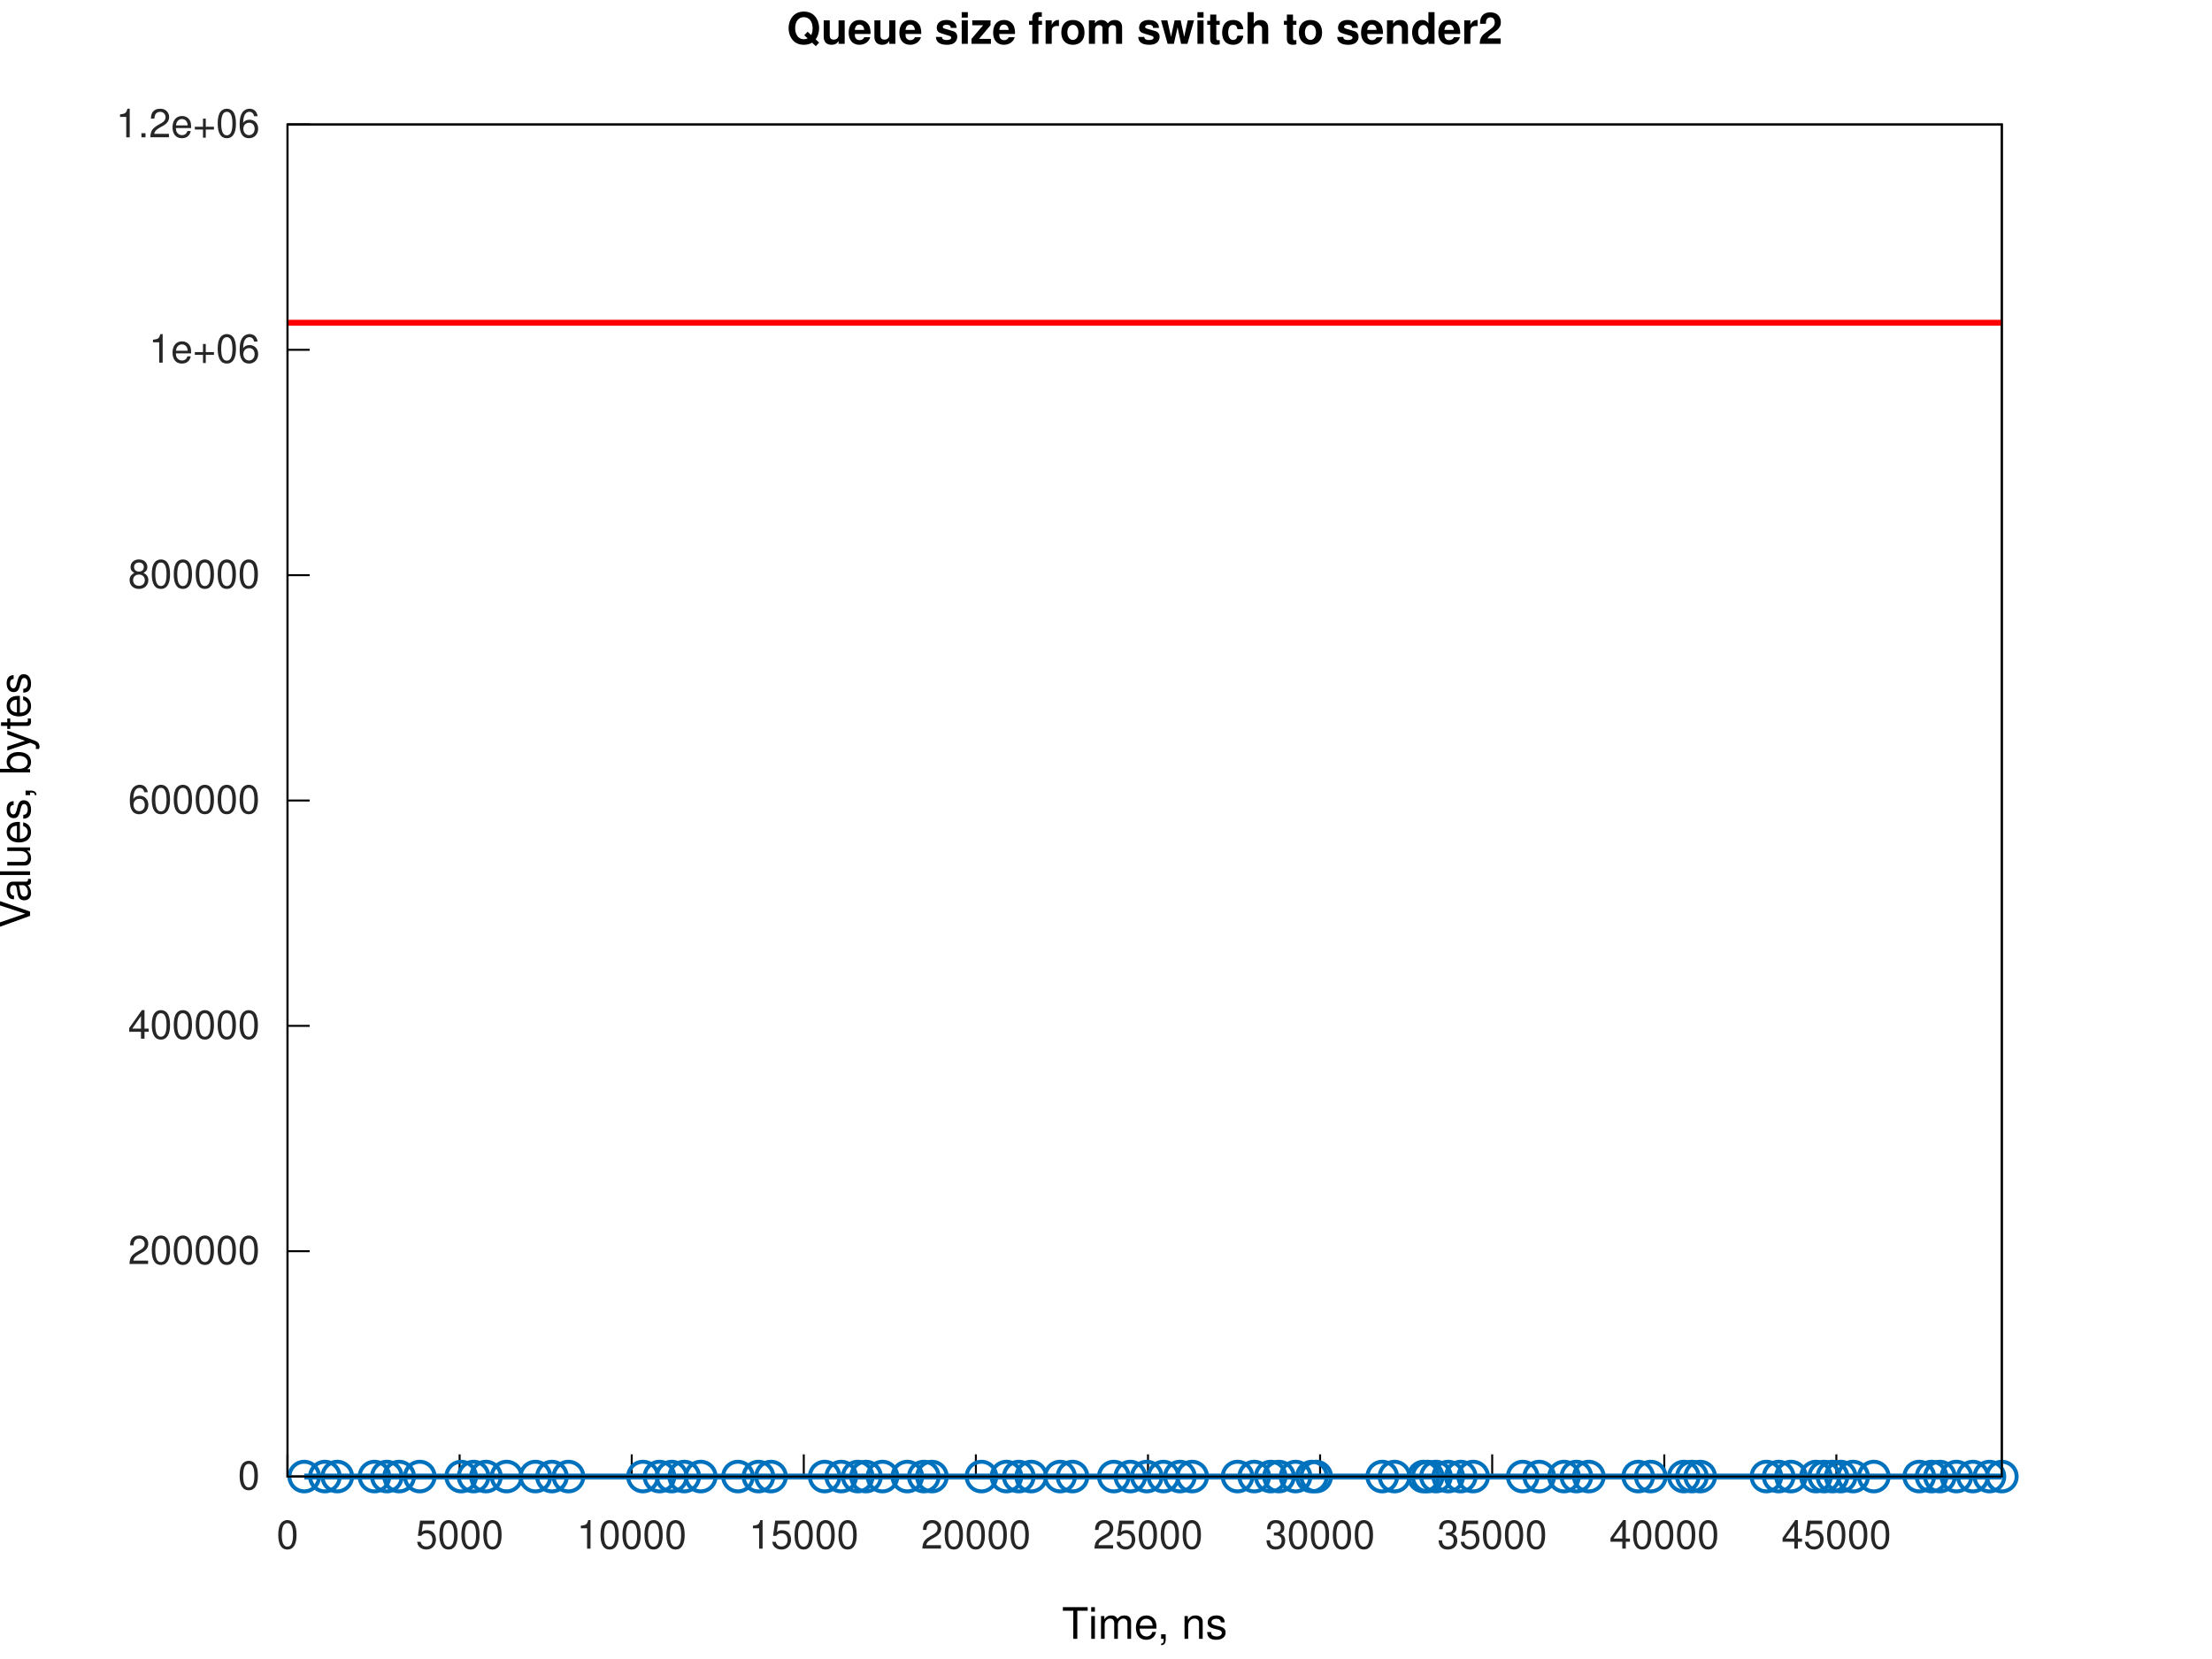
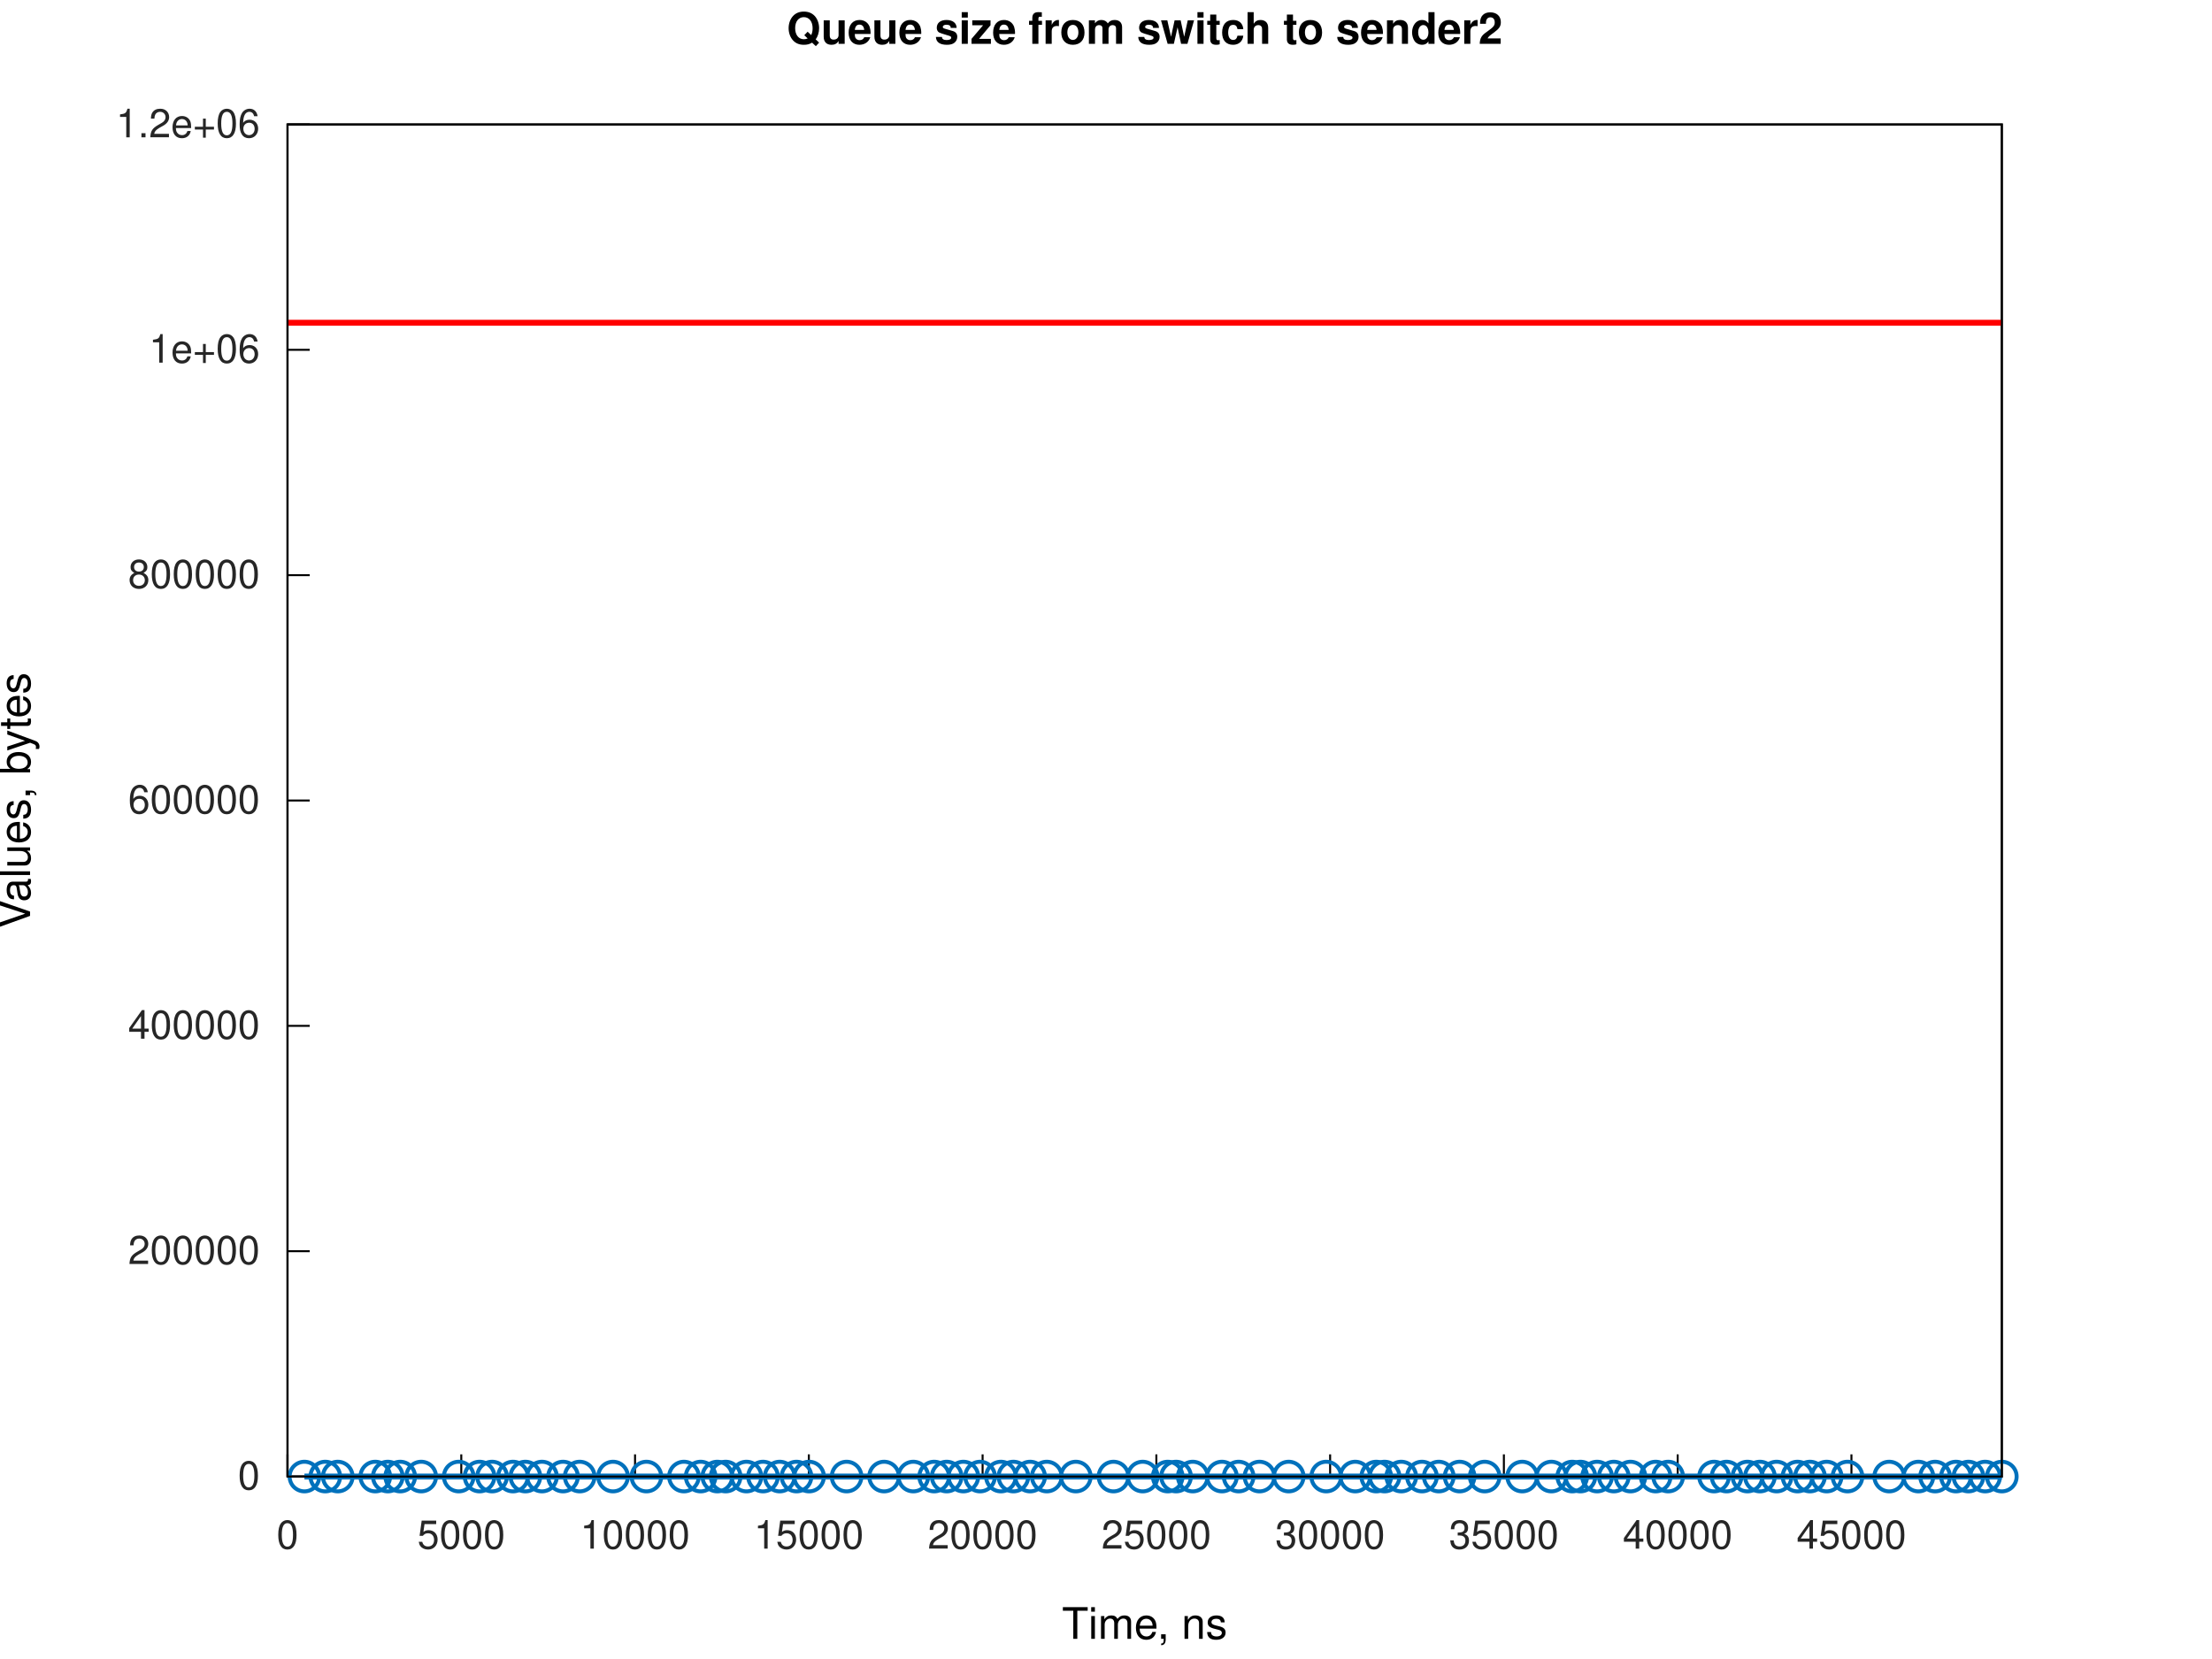
<svg xmlns="http://www.w3.org/2000/svg" xmlns:xlink="http://www.w3.org/1999/xlink" width="560" height="420" viewBox="0 0 560 420">
  <g id="gnuplot_canvas">
    <rect x="0" y="0" width="560" height="420" fill="none" />
    <defs>
      <circle id="gpDot" r="0.5" stroke-width="0.5" stroke="currentColor" />
      <path id="gpPt0" stroke-width="0.267" stroke="currentColor" d="M-1,0 h2 M0,-1 v2" />
      <path id="gpPt1" stroke-width="0.267" stroke="currentColor" d="M-1,-1 L1,1 M1,-1 L-1,1" />
      <path id="gpPt2" stroke-width="0.267" stroke="currentColor" d="M-1,0 L1,0 M0,-1 L0,1 M-1,-1 L1,1 M-1,1 L1,-1" />
      <rect id="gpPt3" stroke-width="0.267" stroke="currentColor" x="-1" y="-1" width="2" height="2" />
      <rect id="gpPt4" stroke-width="0.267" stroke="currentColor" fill="currentColor" x="-1" y="-1" width="2" height="2" />
      <circle id="gpPt5" stroke-width="0.267" stroke="currentColor" cx="0" cy="0" r="1" />
      <use xlink:href="#gpPt5" id="gpPt6" fill="currentColor" stroke="none" />
      <path id="gpPt7" stroke-width="0.267" stroke="currentColor" d="M0,-1.33 L-1.33,0.67 L1.33,0.67 z" />
      <use xlink:href="#gpPt7" id="gpPt8" fill="currentColor" stroke="none" />
      <use xlink:href="#gpPt7" id="gpPt9" stroke="currentColor" transform="rotate(180)" />
      <use xlink:href="#gpPt9" id="gpPt10" fill="currentColor" stroke="none" />
      <use xlink:href="#gpPt3" id="gpPt11" stroke="currentColor" transform="rotate(45)" />
      <use xlink:href="#gpPt11" id="gpPt12" fill="currentColor" stroke="none" />
      <path id="gpPt13" stroke-width="0.267" stroke="currentColor" d="M0,1.330 L1.265,0.411 L0.782,-1.067 L-0.782,-1.076 L-1.265,0.411 z" />
      <use xlink:href="#gpPt13" id="gpPt14" fill="currentColor" stroke="none" />
      <filter id="textbox" filterUnits="objectBoundingBox" x="0" y="0" height="1" width="1">
        <feFlood flood-color="white" flood-opacity="1" result="bgnd" />
        <feComposite in="SourceGraphic" in2="bgnd" operator="atop" />
      </filter>
      <filter id="greybox" filterUnits="objectBoundingBox" x="0" y="0" height="1" width="1">
        <feFlood flood-color="lightgrey" flood-opacity="1" result="grey" />
        <feComposite in="SourceGraphic" in2="grey" operator="atop" />
      </filter>
    </defs>
    <g fill="none" color="white" stroke="currentColor" stroke-width="1.00" stroke-linecap="butt" stroke-linejoin="miter">
</g>
    <g fill="none" color="white" stroke="currentColor" stroke-width="0.50" stroke-linecap="butt" stroke-linejoin="miter">
</g>
    <g fill="none" color="black" stroke="currentColor" stroke-width="0.50" stroke-linecap="butt" stroke-linejoin="miter">
      <path stroke="rgb(  0,   0,   0)" d="M72.79,373.81 L78.41,373.81  " />
      <g transform="translate(65.79,377.06)" stroke="none" fill="rgb(38,38,38)" font-family="Helvetica" font-size="10.00" text-anchor="end">
        <text>
          <tspan font-family="Helvetica">0</tspan>
        </text>
      </g>
    </g>
    <g fill="none" color="black" stroke="currentColor" stroke-width="0.50" stroke-linecap="butt" stroke-linejoin="miter">
      <path stroke="rgb(  0,   0,   0)" d="M72.79,316.76 L78.41,316.76  " />
      <g transform="translate(65.79,320.01)" stroke="none" fill="rgb(38,38,38)" font-family="Helvetica" font-size="10.00" text-anchor="end">
        <text>
          <tspan font-family="Helvetica">200000</tspan>
        </text>
      </g>
    </g>
    <g fill="none" color="black" stroke="currentColor" stroke-width="0.50" stroke-linecap="butt" stroke-linejoin="miter">
      <path stroke="rgb(  0,   0,   0)" d="M72.79,259.71 L78.41,259.71  " />
      <g transform="translate(65.79,262.96)" stroke="none" fill="rgb(38,38,38)" font-family="Helvetica" font-size="10.00" text-anchor="end">
        <text>
          <tspan font-family="Helvetica">400000</tspan>
        </text>
      </g>
    </g>
    <g fill="none" color="black" stroke="currentColor" stroke-width="0.50" stroke-linecap="butt" stroke-linejoin="miter">
      <path stroke="rgb(  0,   0,   0)" d="M72.79,202.66 L78.41,202.66  " />
      <g transform="translate(65.79,205.91)" stroke="none" fill="rgb(38,38,38)" font-family="Helvetica" font-size="10.00" text-anchor="end">
        <text>
          <tspan font-family="Helvetica">600000</tspan>
        </text>
      </g>
    </g>
    <g fill="none" color="black" stroke="currentColor" stroke-width="0.50" stroke-linecap="butt" stroke-linejoin="miter">
      <path stroke="rgb(  0,   0,   0)" d="M72.79,145.61 L78.41,145.61  " />
      <g transform="translate(65.79,148.86)" stroke="none" fill="rgb(38,38,38)" font-family="Helvetica" font-size="10.00" text-anchor="end">
        <text>
          <tspan font-family="Helvetica">800000</tspan>
        </text>
      </g>
    </g>
    <g fill="none" color="black" stroke="currentColor" stroke-width="0.50" stroke-linecap="butt" stroke-linejoin="miter">
      <path stroke="rgb(  0,   0,   0)" d="M72.79,88.56 L78.41,88.56  " />
      <g transform="translate(65.79,91.81)" stroke="none" fill="rgb(38,38,38)" font-family="Helvetica" font-size="10.00" text-anchor="end">
        <text>
          <tspan font-family="Helvetica">1e+06</tspan>
        </text>
      </g>
    </g>
    <g fill="none" color="black" stroke="currentColor" stroke-width="0.50" stroke-linecap="butt" stroke-linejoin="miter">
      <path stroke="rgb(  0,   0,   0)" d="M72.79,31.51 L78.41,31.51  " />
      <g transform="translate(65.79,34.76)" stroke="none" fill="rgb(38,38,38)" font-family="Helvetica" font-size="10.00" text-anchor="end">
        <text>
          <tspan font-family="Helvetica">1.2e+06</tspan>
        </text>
      </g>
    </g>
    <g fill="none" color="black" stroke="currentColor" stroke-width="0.50" stroke-linecap="butt" stroke-linejoin="miter">
      <path stroke="rgb(  0,   0,   0)" d="M72.79,373.81 L72.79,368.19  " />
      <g transform="translate(72.79,392.06)" stroke="none" fill="rgb(38,38,38)" font-family="Helvetica" font-size="10.00" text-anchor="middle">
        <text>
          <tspan font-family="Helvetica">0</tspan>
        </text>
      </g>
    </g>
    <g fill="none" color="black" stroke="currentColor" stroke-width="0.50" stroke-linecap="butt" stroke-linejoin="miter">
-       <path stroke="rgb(  0,   0,   0)" d="M116.36,373.81 L116.36,368.19  " />
-       <g transform="translate(116.36,392.06)" stroke="none" fill="rgb(38,38,38)" font-family="Helvetica" font-size="10.00" text-anchor="middle">
+       <path stroke="rgb(  0,   0,   0)" d="M116.78,373.81 L116.78,368.19  " />
+       <g transform="translate(116.78,392.06)" stroke="none" fill="rgb(38,38,38)" font-family="Helvetica" font-size="10.00" text-anchor="middle">
        <text>
          <tspan font-family="Helvetica">5000</tspan>
        </text>
      </g>
    </g>
    <g fill="none" color="black" stroke="currentColor" stroke-width="0.50" stroke-linecap="butt" stroke-linejoin="miter">
-       <path stroke="rgb(  0,   0,   0)" d="M159.93,373.81 L159.93,368.19  " />
-       <g transform="translate(159.93,392.06)" stroke="none" fill="rgb(38,38,38)" font-family="Helvetica" font-size="10.00" text-anchor="middle">
+       <path stroke="rgb(  0,   0,   0)" d="M160.77,373.81 L160.77,368.19  " />
+       <g transform="translate(160.77,392.06)" stroke="none" fill="rgb(38,38,38)" font-family="Helvetica" font-size="10.00" text-anchor="middle">
        <text>
          <tspan font-family="Helvetica">10000</tspan>
        </text>
      </g>
    </g>
    <g fill="none" color="black" stroke="currentColor" stroke-width="0.50" stroke-linecap="butt" stroke-linejoin="miter">
-       <path stroke="rgb(  0,   0,   0)" d="M203.49,373.81 L203.49,368.19  " />
-       <g transform="translate(203.49,392.06)" stroke="none" fill="rgb(38,38,38)" font-family="Helvetica" font-size="10.00" text-anchor="middle">
+       <path stroke="rgb(  0,   0,   0)" d="M204.77,373.81 L204.77,368.19  " />
+       <g transform="translate(204.77,392.06)" stroke="none" fill="rgb(38,38,38)" font-family="Helvetica" font-size="10.00" text-anchor="middle">
        <text>
          <tspan font-family="Helvetica">15000</tspan>
        </text>
      </g>
    </g>
    <g fill="none" color="black" stroke="currentColor" stroke-width="0.50" stroke-linecap="butt" stroke-linejoin="miter">
-       <path stroke="rgb(  0,   0,   0)" d="M247.06,373.81 L247.06,368.19  " />
-       <g transform="translate(247.06,392.06)" stroke="none" fill="rgb(38,38,38)" font-family="Helvetica" font-size="10.00" text-anchor="middle">
+       <path stroke="rgb(  0,   0,   0)" d="M248.76,373.81 L248.76,368.19  " />
+       <g transform="translate(248.76,392.06)" stroke="none" fill="rgb(38,38,38)" font-family="Helvetica" font-size="10.00" text-anchor="middle">
        <text>
          <tspan font-family="Helvetica">20000</tspan>
        </text>
      </g>
    </g>
    <g fill="none" color="black" stroke="currentColor" stroke-width="0.50" stroke-linecap="butt" stroke-linejoin="miter">
-       <path stroke="rgb(  0,   0,   0)" d="M290.63,373.81 L290.63,368.19  " />
-       <g transform="translate(290.63,392.06)" stroke="none" fill="rgb(38,38,38)" font-family="Helvetica" font-size="10.00" text-anchor="middle">
+       <path stroke="rgb(  0,   0,   0)" d="M292.75,373.81 L292.75,368.19  " />
+       <g transform="translate(292.75,392.06)" stroke="none" fill="rgb(38,38,38)" font-family="Helvetica" font-size="10.00" text-anchor="middle">
        <text>
          <tspan font-family="Helvetica">25000</tspan>
        </text>
      </g>
    </g>
    <g fill="none" color="black" stroke="currentColor" stroke-width="0.50" stroke-linecap="butt" stroke-linejoin="miter">
-       <path stroke="rgb(  0,   0,   0)" d="M334.20,373.81 L334.20,368.19  " />
-       <g transform="translate(334.20,392.06)" stroke="none" fill="rgb(38,38,38)" font-family="Helvetica" font-size="10.00" text-anchor="middle">
+       <path stroke="rgb(  0,   0,   0)" d="M336.74,373.81 L336.74,368.19  " />
+       <g transform="translate(336.74,392.06)" stroke="none" fill="rgb(38,38,38)" font-family="Helvetica" font-size="10.00" text-anchor="middle">
        <text>
          <tspan font-family="Helvetica">30000</tspan>
        </text>
      </g>
    </g>
    <g fill="none" color="black" stroke="currentColor" stroke-width="0.50" stroke-linecap="butt" stroke-linejoin="miter">
-       <path stroke="rgb(  0,   0,   0)" d="M377.77,373.81 L377.77,368.19  " />
-       <g transform="translate(377.77,392.06)" stroke="none" fill="rgb(38,38,38)" font-family="Helvetica" font-size="10.00" text-anchor="middle">
+       <path stroke="rgb(  0,   0,   0)" d="M380.73,373.81 L380.73,368.19  " />
+       <g transform="translate(380.73,392.06)" stroke="none" fill="rgb(38,38,38)" font-family="Helvetica" font-size="10.00" text-anchor="middle">
        <text>
          <tspan font-family="Helvetica">35000</tspan>
        </text>
      </g>
    </g>
    <g fill="none" color="black" stroke="currentColor" stroke-width="0.50" stroke-linecap="butt" stroke-linejoin="miter">
-       <path stroke="rgb(  0,   0,   0)" d="M421.34,373.81 L421.34,368.19  " />
-       <g transform="translate(421.34,392.06)" stroke="none" fill="rgb(38,38,38)" font-family="Helvetica" font-size="10.00" text-anchor="middle">
+       <path stroke="rgb(  0,   0,   0)" d="M424.73,373.81 L424.73,368.19  " />
+       <g transform="translate(424.73,392.06)" stroke="none" fill="rgb(38,38,38)" font-family="Helvetica" font-size="10.00" text-anchor="middle">
        <text>
          <tspan font-family="Helvetica">40000</tspan>
        </text>
      </g>
    </g>
    <g fill="none" color="black" stroke="currentColor" stroke-width="0.50" stroke-linecap="butt" stroke-linejoin="miter">
-       <path stroke="rgb(  0,   0,   0)" d="M464.90,373.81 L464.90,368.19  " />
-       <g transform="translate(464.90,392.06)" stroke="none" fill="rgb(38,38,38)" font-family="Helvetica" font-size="10.00" text-anchor="middle">
+       <path stroke="rgb(  0,   0,   0)" d="M468.72,373.81 L468.72,368.19  " />
+       <g transform="translate(468.72,392.06)" stroke="none" fill="rgb(38,38,38)" font-family="Helvetica" font-size="10.00" text-anchor="middle">
        <text>
          <tspan font-family="Helvetica">45000</tspan>
        </text>
      </g>
    </g>
    <g fill="none" color="black" stroke="currentColor" stroke-width="0.50" stroke-linecap="butt" stroke-linejoin="miter">
</g>
    <g fill="none" color="black" stroke="currentColor" stroke-width="0.50" stroke-linecap="butt" stroke-linejoin="miter">
      <path stroke="rgb(  0,   0,   0)" d="M72.79,31.51 L72.79,373.81 L506.79,373.81 L506.79,31.51 L72.79,31.51 Z  " />
    </g>
    <g fill="none" color="black" stroke="currentColor" stroke-width="0.50" stroke-linecap="butt" stroke-linejoin="miter">
</g>
    <g id="gnuplot_plot_1a">
      <g fill="none" color="white" stroke="rgb(  0,   0,   0)" stroke-width="1.50" stroke-linecap="butt" stroke-linejoin="miter">
</g>
      <g fill="none" color="black" stroke="currentColor" stroke-width="1.50" stroke-linecap="butt" stroke-linejoin="miter">
-         <path stroke="rgb(  0, 113, 188)" d="M77.02,373.81 L82.25,373.81 L85.39,373.81 L94.80,373.81 L97.94,373.81 L101.05,373.81 L106.27,373.81 L116.76,373.81   L119.90,373.81 L123.03,373.81 L128.26,373.81 L135.55,373.81 L139.73,373.81 L143.92,373.81 L162.78,373.81 L166.96,373.81   L170.05,373.81 L173.23,373.81 L177.41,373.81 L186.83,373.81 L192.01,373.81 L195.19,373.81 L208.78,373.81 L212.97,373.81   L217.15,373.81 L219.24,373.81 L223.42,373.81 L229.70,373.81 L233.88,373.81 L235.93,373.81 L248.47,373.81 L254.79,373.81   L257.92,373.81 L261.07,373.81 L268.38,373.81 L271.52,373.81 L281.98,373.81 L286.16,373.81 L290.33,373.81 L294.53,373.81   L298.71,373.81 L301.82,373.81 L313.31,373.81 L317.53,373.81 L321.70,373.81 L323.80,373.81 L327.99,373.81 L332.13,373.81   L333.21,373.81 L349.94,373.81 L353.04,373.81 L360.40,373.81 L361.44,373.81 L363.54,373.81 L366.64,373.81 L369.81,373.81   L372.95,373.81 L385.50,373.81 L389.68,373.81 L395.95,373.81 L399.09,373.81 L402.23,373.81 L414.73,373.81 L417.91,373.81   L426.28,373.81 L428.34,373.81 L430.43,373.81 L447.19,373.81 L450.30,373.81 L453.42,373.81 L459.74,373.81 L461.82,373.81   L463.92,373.81 L466.00,373.81 L469.15,373.81 L474.38,373.81 L485.88,373.81 L489.01,373.81 L491.11,373.81 L495.29,373.81   L499.47,373.81 L503.65,373.81 L506.79,373.81  " />
-         <use xlink:href="#gpPt5" transform="translate(77.02,373.81) scale(3.75)" color="rgb(  0, 113, 188)" />
-         <use xlink:href="#gpPt5" transform="translate(82.25,373.81) scale(3.75)" color="rgb(  0, 113, 188)" />
-         <use xlink:href="#gpPt5" transform="translate(85.39,373.81) scale(3.75)" color="rgb(  0, 113, 188)" />
-         <use xlink:href="#gpPt5" transform="translate(94.80,373.81) scale(3.75)" color="rgb(  0, 113, 188)" />
-         <use xlink:href="#gpPt5" transform="translate(97.94,373.81) scale(3.75)" color="rgb(  0, 113, 188)" />
-         <use xlink:href="#gpPt5" transform="translate(101.05,373.81) scale(3.75)" color="rgb(  0, 113, 188)" />
-         <use xlink:href="#gpPt5" transform="translate(106.27,373.81) scale(3.75)" color="rgb(  0, 113, 188)" />
-         <use xlink:href="#gpPt5" transform="translate(116.76,373.81) scale(3.75)" color="rgb(  0, 113, 188)" />
-         <use xlink:href="#gpPt5" transform="translate(119.90,373.81) scale(3.75)" color="rgb(  0, 113, 188)" />
-         <use xlink:href="#gpPt5" transform="translate(123.03,373.81) scale(3.75)" color="rgb(  0, 113, 188)" />
-         <use xlink:href="#gpPt5" transform="translate(128.26,373.81) scale(3.75)" color="rgb(  0, 113, 188)" />
-         <use xlink:href="#gpPt5" transform="translate(135.55,373.81) scale(3.75)" color="rgb(  0, 113, 188)" />
-         <use xlink:href="#gpPt5" transform="translate(139.73,373.81) scale(3.75)" color="rgb(  0, 113, 188)" />
-         <use xlink:href="#gpPt5" transform="translate(143.92,373.81) scale(3.75)" color="rgb(  0, 113, 188)" />
-         <use xlink:href="#gpPt5" transform="translate(162.78,373.81) scale(3.75)" color="rgb(  0, 113, 188)" />
-         <use xlink:href="#gpPt5" transform="translate(166.96,373.81) scale(3.75)" color="rgb(  0, 113, 188)" />
-         <use xlink:href="#gpPt5" transform="translate(170.05,373.81) scale(3.75)" color="rgb(  0, 113, 188)" />
-         <use xlink:href="#gpPt5" transform="translate(173.23,373.81) scale(3.75)" color="rgb(  0, 113, 188)" />
-         <use xlink:href="#gpPt5" transform="translate(177.41,373.81) scale(3.75)" color="rgb(  0, 113, 188)" />
-         <use xlink:href="#gpPt5" transform="translate(186.83,373.81) scale(3.75)" color="rgb(  0, 113, 188)" />
-         <use xlink:href="#gpPt5" transform="translate(192.01,373.81) scale(3.75)" color="rgb(  0, 113, 188)" />
-         <use xlink:href="#gpPt5" transform="translate(195.19,373.81) scale(3.75)" color="rgb(  0, 113, 188)" />
-         <use xlink:href="#gpPt5" transform="translate(208.78,373.81) scale(3.75)" color="rgb(  0, 113, 188)" />
-         <use xlink:href="#gpPt5" transform="translate(212.97,373.81) scale(3.75)" color="rgb(  0, 113, 188)" />
-         <use xlink:href="#gpPt5" transform="translate(217.15,373.81) scale(3.75)" color="rgb(  0, 113, 188)" />
-         <use xlink:href="#gpPt5" transform="translate(219.24,373.81) scale(3.75)" color="rgb(  0, 113, 188)" />
-         <use xlink:href="#gpPt5" transform="translate(223.42,373.81) scale(3.75)" color="rgb(  0, 113, 188)" />
-         <use xlink:href="#gpPt5" transform="translate(229.70,373.81) scale(3.75)" color="rgb(  0, 113, 188)" />
-         <use xlink:href="#gpPt5" transform="translate(233.88,373.81) scale(3.75)" color="rgb(  0, 113, 188)" />
-         <use xlink:href="#gpPt5" transform="translate(235.93,373.81) scale(3.75)" color="rgb(  0, 113, 188)" />
-         <use xlink:href="#gpPt5" transform="translate(248.47,373.81) scale(3.75)" color="rgb(  0, 113, 188)" />
-         <use xlink:href="#gpPt5" transform="translate(254.79,373.81) scale(3.75)" color="rgb(  0, 113, 188)" />
-         <use xlink:href="#gpPt5" transform="translate(257.92,373.81) scale(3.75)" color="rgb(  0, 113, 188)" />
-         <use xlink:href="#gpPt5" transform="translate(261.07,373.81) scale(3.75)" color="rgb(  0, 113, 188)" />
-         <use xlink:href="#gpPt5" transform="translate(268.38,373.81) scale(3.75)" color="rgb(  0, 113, 188)" />
-         <use xlink:href="#gpPt5" transform="translate(271.52,373.81) scale(3.75)" color="rgb(  0, 113, 188)" />
-         <use xlink:href="#gpPt5" transform="translate(281.98,373.81) scale(3.75)" color="rgb(  0, 113, 188)" />
-         <use xlink:href="#gpPt5" transform="translate(286.16,373.81) scale(3.75)" color="rgb(  0, 113, 188)" />
-         <use xlink:href="#gpPt5" transform="translate(290.33,373.81) scale(3.75)" color="rgb(  0, 113, 188)" />
-         <use xlink:href="#gpPt5" transform="translate(294.53,373.81) scale(3.75)" color="rgb(  0, 113, 188)" />
-         <use xlink:href="#gpPt5" transform="translate(298.71,373.81) scale(3.75)" color="rgb(  0, 113, 188)" />
-         <use xlink:href="#gpPt5" transform="translate(301.82,373.81) scale(3.75)" color="rgb(  0, 113, 188)" />
-         <use xlink:href="#gpPt5" transform="translate(313.31,373.81) scale(3.75)" color="rgb(  0, 113, 188)" />
-         <use xlink:href="#gpPt5" transform="translate(317.53,373.81) scale(3.75)" color="rgb(  0, 113, 188)" />
-         <use xlink:href="#gpPt5" transform="translate(321.70,373.81) scale(3.75)" color="rgb(  0, 113, 188)" />
-         <use xlink:href="#gpPt5" transform="translate(323.80,373.81) scale(3.75)" color="rgb(  0, 113, 188)" />
-         <use xlink:href="#gpPt5" transform="translate(327.99,373.81) scale(3.75)" color="rgb(  0, 113, 188)" />
-         <use xlink:href="#gpPt5" transform="translate(332.13,373.81) scale(3.75)" color="rgb(  0, 113, 188)" />
-         <use xlink:href="#gpPt5" transform="translate(333.21,373.81) scale(3.75)" color="rgb(  0, 113, 188)" />
-         <use xlink:href="#gpPt5" transform="translate(349.94,373.81) scale(3.75)" color="rgb(  0, 113, 188)" />
-         <use xlink:href="#gpPt5" transform="translate(353.04,373.81) scale(3.75)" color="rgb(  0, 113, 188)" />
-         <use xlink:href="#gpPt5" transform="translate(360.40,373.81) scale(3.75)" color="rgb(  0, 113, 188)" />
-         <use xlink:href="#gpPt5" transform="translate(361.44,373.81) scale(3.75)" color="rgb(  0, 113, 188)" />
-         <use xlink:href="#gpPt5" transform="translate(363.54,373.81) scale(3.75)" color="rgb(  0, 113, 188)" />
-         <use xlink:href="#gpPt5" transform="translate(366.64,373.81) scale(3.75)" color="rgb(  0, 113, 188)" />
-         <use xlink:href="#gpPt5" transform="translate(369.81,373.81) scale(3.75)" color="rgb(  0, 113, 188)" />
-         <use xlink:href="#gpPt5" transform="translate(372.95,373.81) scale(3.75)" color="rgb(  0, 113, 188)" />
-         <use xlink:href="#gpPt5" transform="translate(385.50,373.81) scale(3.75)" color="rgb(  0, 113, 188)" />
-         <use xlink:href="#gpPt5" transform="translate(389.68,373.81) scale(3.75)" color="rgb(  0, 113, 188)" />
-         <use xlink:href="#gpPt5" transform="translate(395.95,373.81) scale(3.75)" color="rgb(  0, 113, 188)" />
-         <use xlink:href="#gpPt5" transform="translate(399.09,373.81) scale(3.75)" color="rgb(  0, 113, 188)" />
-         <use xlink:href="#gpPt5" transform="translate(402.23,373.81) scale(3.75)" color="rgb(  0, 113, 188)" />
-         <use xlink:href="#gpPt5" transform="translate(414.73,373.81) scale(3.75)" color="rgb(  0, 113, 188)" />
-         <use xlink:href="#gpPt5" transform="translate(417.91,373.81) scale(3.75)" color="rgb(  0, 113, 188)" />
-         <use xlink:href="#gpPt5" transform="translate(426.28,373.81) scale(3.75)" color="rgb(  0, 113, 188)" />
-         <use xlink:href="#gpPt5" transform="translate(428.34,373.81) scale(3.75)" color="rgb(  0, 113, 188)" />
-         <use xlink:href="#gpPt5" transform="translate(430.43,373.81) scale(3.75)" color="rgb(  0, 113, 188)" />
-         <use xlink:href="#gpPt5" transform="translate(447.19,373.81) scale(3.75)" color="rgb(  0, 113, 188)" />
-         <use xlink:href="#gpPt5" transform="translate(450.30,373.81) scale(3.75)" color="rgb(  0, 113, 188)" />
-         <use xlink:href="#gpPt5" transform="translate(453.42,373.81) scale(3.75)" color="rgb(  0, 113, 188)" />
-         <use xlink:href="#gpPt5" transform="translate(459.74,373.81) scale(3.75)" color="rgb(  0, 113, 188)" />
-         <use xlink:href="#gpPt5" transform="translate(461.82,373.81) scale(3.75)" color="rgb(  0, 113, 188)" />
-         <use xlink:href="#gpPt5" transform="translate(463.92,373.81) scale(3.75)" color="rgb(  0, 113, 188)" />
-         <use xlink:href="#gpPt5" transform="translate(466.00,373.81) scale(3.75)" color="rgb(  0, 113, 188)" />
-         <use xlink:href="#gpPt5" transform="translate(469.15,373.81) scale(3.75)" color="rgb(  0, 113, 188)" />
-         <use xlink:href="#gpPt5" transform="translate(474.38,373.81) scale(3.75)" color="rgb(  0, 113, 188)" />
-         <use xlink:href="#gpPt5" transform="translate(485.88,373.81) scale(3.75)" color="rgb(  0, 113, 188)" />
-         <use xlink:href="#gpPt5" transform="translate(489.01,373.81) scale(3.75)" color="rgb(  0, 113, 188)" />
-         <use xlink:href="#gpPt5" transform="translate(491.11,373.81) scale(3.75)" color="rgb(  0, 113, 188)" />
-         <use xlink:href="#gpPt5" transform="translate(495.29,373.81) scale(3.75)" color="rgb(  0, 113, 188)" />
-         <use xlink:href="#gpPt5" transform="translate(499.47,373.81) scale(3.75)" color="rgb(  0, 113, 188)" />
-         <use xlink:href="#gpPt5" transform="translate(503.65,373.81) scale(3.75)" color="rgb(  0, 113, 188)" />
+         <path stroke="rgb(  0, 113, 188)" d="M77.07,373.81 L82.35,373.81 L85.51,373.81 L95.01,373.81 L98.18,373.81 L101.32,373.81 L106.63,373.81 L116.13,373.81   L121.41,373.81 L124.58,373.81 L129.87,373.81 L133.01,373.81 L137.21,373.81 L142.54,373.81 L146.76,373.81 L155.20,373.81   L163.65,373.81 L173.15,373.81 L177.38,373.81 L181.60,373.81 L183.71,373.81 L188.98,373.81 L193.17,373.81 L197.39,373.81   L201.65,373.81 L204.83,373.81 L214.33,373.81 L223.82,373.81 L231.22,373.81 L236.50,373.81 L239.67,373.81 L243.89,373.81   L248.12,373.81 L253.40,373.81 L256.56,373.81 L260.79,373.81 L265.01,373.81 L272.36,373.81 L281.90,373.81 L289.29,373.81   L295.63,373.81 L297.74,373.81 L301.96,373.81 L309.35,373.81 L313.58,373.81 L318.86,373.81 L326.25,373.81 L335.75,373.81   L343.10,373.81 L348.42,373.81 L350.53,373.81 L354.75,373.81 L359.99,373.81 L364.25,373.81 L369.53,373.81 L375.87,373.81   L385.37,373.81 L392.76,373.81 L398.04,373.81 L400.11,373.81 L404.33,373.81 L408.56,373.81 L412.78,373.81 L419.16,373.81   L422.32,373.81 L433.94,373.81 L437.11,373.81 L442.39,373.81 L445.55,373.81 L449.78,373.81 L455.06,373.81 L458.22,373.81   L462.45,373.81 L467.72,373.81 L478.28,373.81 L485.67,373.81 L489.90,373.81 L495.18,373.81 L498.34,373.81 L502.57,373.81   L506.79,373.81  " />
+         <use xlink:href="#gpPt5" transform="translate(77.07,373.81) scale(3.75)" color="rgb(  0, 113, 188)" />
+         <use xlink:href="#gpPt5" transform="translate(82.35,373.81) scale(3.75)" color="rgb(  0, 113, 188)" />
+         <use xlink:href="#gpPt5" transform="translate(85.51,373.81) scale(3.75)" color="rgb(  0, 113, 188)" />
+         <use xlink:href="#gpPt5" transform="translate(95.01,373.81) scale(3.75)" color="rgb(  0, 113, 188)" />
+         <use xlink:href="#gpPt5" transform="translate(98.18,373.81) scale(3.75)" color="rgb(  0, 113, 188)" />
+         <use xlink:href="#gpPt5" transform="translate(101.32,373.81) scale(3.75)" color="rgb(  0, 113, 188)" />
+         <use xlink:href="#gpPt5" transform="translate(106.63,373.81) scale(3.75)" color="rgb(  0, 113, 188)" />
+         <use xlink:href="#gpPt5" transform="translate(116.13,373.81) scale(3.75)" color="rgb(  0, 113, 188)" />
+         <use xlink:href="#gpPt5" transform="translate(121.41,373.81) scale(3.75)" color="rgb(  0, 113, 188)" />
+         <use xlink:href="#gpPt5" transform="translate(124.58,373.81) scale(3.75)" color="rgb(  0, 113, 188)" />
+         <use xlink:href="#gpPt5" transform="translate(129.87,373.81) scale(3.75)" color="rgb(  0, 113, 188)" />
+         <use xlink:href="#gpPt5" transform="translate(133.01,373.81) scale(3.75)" color="rgb(  0, 113, 188)" />
+         <use xlink:href="#gpPt5" transform="translate(137.21,373.81) scale(3.75)" color="rgb(  0, 113, 188)" />
+         <use xlink:href="#gpPt5" transform="translate(142.54,373.81) scale(3.75)" color="rgb(  0, 113, 188)" />
+         <use xlink:href="#gpPt5" transform="translate(146.76,373.81) scale(3.75)" color="rgb(  0, 113, 188)" />
+         <use xlink:href="#gpPt5" transform="translate(155.20,373.81) scale(3.75)" color="rgb(  0, 113, 188)" />
+         <use xlink:href="#gpPt5" transform="translate(163.65,373.81) scale(3.75)" color="rgb(  0, 113, 188)" />
+         <use xlink:href="#gpPt5" transform="translate(173.15,373.81) scale(3.75)" color="rgb(  0, 113, 188)" />
+         <use xlink:href="#gpPt5" transform="translate(177.38,373.81) scale(3.75)" color="rgb(  0, 113, 188)" />
+         <use xlink:href="#gpPt5" transform="translate(181.60,373.81) scale(3.75)" color="rgb(  0, 113, 188)" />
+         <use xlink:href="#gpPt5" transform="translate(183.71,373.81) scale(3.75)" color="rgb(  0, 113, 188)" />
+         <use xlink:href="#gpPt5" transform="translate(188.98,373.81) scale(3.75)" color="rgb(  0, 113, 188)" />
+         <use xlink:href="#gpPt5" transform="translate(193.17,373.81) scale(3.75)" color="rgb(  0, 113, 188)" />
+         <use xlink:href="#gpPt5" transform="translate(197.39,373.81) scale(3.75)" color="rgb(  0, 113, 188)" />
+         <use xlink:href="#gpPt5" transform="translate(201.65,373.81) scale(3.75)" color="rgb(  0, 113, 188)" />
+         <use xlink:href="#gpPt5" transform="translate(204.83,373.81) scale(3.75)" color="rgb(  0, 113, 188)" />
+         <use xlink:href="#gpPt5" transform="translate(214.33,373.81) scale(3.75)" color="rgb(  0, 113, 188)" />
+         <use xlink:href="#gpPt5" transform="translate(223.82,373.81) scale(3.75)" color="rgb(  0, 113, 188)" />
+         <use xlink:href="#gpPt5" transform="translate(231.22,373.81) scale(3.75)" color="rgb(  0, 113, 188)" />
+         <use xlink:href="#gpPt5" transform="translate(236.50,373.81) scale(3.75)" color="rgb(  0, 113, 188)" />
+         <use xlink:href="#gpPt5" transform="translate(239.67,373.81) scale(3.75)" color="rgb(  0, 113, 188)" />
+         <use xlink:href="#gpPt5" transform="translate(243.89,373.81) scale(3.75)" color="rgb(  0, 113, 188)" />
+         <use xlink:href="#gpPt5" transform="translate(248.12,373.81) scale(3.75)" color="rgb(  0, 113, 188)" />
+         <use xlink:href="#gpPt5" transform="translate(253.40,373.81) scale(3.75)" color="rgb(  0, 113, 188)" />
+         <use xlink:href="#gpPt5" transform="translate(256.56,373.81) scale(3.75)" color="rgb(  0, 113, 188)" />
+         <use xlink:href="#gpPt5" transform="translate(260.79,373.81) scale(3.75)" color="rgb(  0, 113, 188)" />
+         <use xlink:href="#gpPt5" transform="translate(265.01,373.81) scale(3.75)" color="rgb(  0, 113, 188)" />
+         <use xlink:href="#gpPt5" transform="translate(272.36,373.81) scale(3.75)" color="rgb(  0, 113, 188)" />
+         <use xlink:href="#gpPt5" transform="translate(281.90,373.81) scale(3.75)" color="rgb(  0, 113, 188)" />
+         <use xlink:href="#gpPt5" transform="translate(289.29,373.81) scale(3.75)" color="rgb(  0, 113, 188)" />
+         <use xlink:href="#gpPt5" transform="translate(295.63,373.81) scale(3.75)" color="rgb(  0, 113, 188)" />
+         <use xlink:href="#gpPt5" transform="translate(297.74,373.81) scale(3.75)" color="rgb(  0, 113, 188)" />
+         <use xlink:href="#gpPt5" transform="translate(301.96,373.81) scale(3.75)" color="rgb(  0, 113, 188)" />
+         <use xlink:href="#gpPt5" transform="translate(309.35,373.81) scale(3.75)" color="rgb(  0, 113, 188)" />
+         <use xlink:href="#gpPt5" transform="translate(313.58,373.81) scale(3.75)" color="rgb(  0, 113, 188)" />
+         <use xlink:href="#gpPt5" transform="translate(318.86,373.81) scale(3.75)" color="rgb(  0, 113, 188)" />
+         <use xlink:href="#gpPt5" transform="translate(326.25,373.81) scale(3.75)" color="rgb(  0, 113, 188)" />
+         <use xlink:href="#gpPt5" transform="translate(335.75,373.81) scale(3.75)" color="rgb(  0, 113, 188)" />
+         <use xlink:href="#gpPt5" transform="translate(343.10,373.81) scale(3.75)" color="rgb(  0, 113, 188)" />
+         <use xlink:href="#gpPt5" transform="translate(348.42,373.81) scale(3.75)" color="rgb(  0, 113, 188)" />
+         <use xlink:href="#gpPt5" transform="translate(350.53,373.81) scale(3.75)" color="rgb(  0, 113, 188)" />
+         <use xlink:href="#gpPt5" transform="translate(354.75,373.81) scale(3.75)" color="rgb(  0, 113, 188)" />
+         <use xlink:href="#gpPt5" transform="translate(359.99,373.81) scale(3.75)" color="rgb(  0, 113, 188)" />
+         <use xlink:href="#gpPt5" transform="translate(364.25,373.81) scale(3.75)" color="rgb(  0, 113, 188)" />
+         <use xlink:href="#gpPt5" transform="translate(369.53,373.81) scale(3.75)" color="rgb(  0, 113, 188)" />
+         <use xlink:href="#gpPt5" transform="translate(375.87,373.81) scale(3.75)" color="rgb(  0, 113, 188)" />
+         <use xlink:href="#gpPt5" transform="translate(385.37,373.81) scale(3.75)" color="rgb(  0, 113, 188)" />
+         <use xlink:href="#gpPt5" transform="translate(392.76,373.81) scale(3.75)" color="rgb(  0, 113, 188)" />
+         <use xlink:href="#gpPt5" transform="translate(398.04,373.81) scale(3.75)" color="rgb(  0, 113, 188)" />
+         <use xlink:href="#gpPt5" transform="translate(400.11,373.81) scale(3.75)" color="rgb(  0, 113, 188)" />
+         <use xlink:href="#gpPt5" transform="translate(404.33,373.81) scale(3.75)" color="rgb(  0, 113, 188)" />
+         <use xlink:href="#gpPt5" transform="translate(408.56,373.81) scale(3.75)" color="rgb(  0, 113, 188)" />
+         <use xlink:href="#gpPt5" transform="translate(412.78,373.81) scale(3.75)" color="rgb(  0, 113, 188)" />
+         <use xlink:href="#gpPt5" transform="translate(419.16,373.81) scale(3.75)" color="rgb(  0, 113, 188)" />
+         <use xlink:href="#gpPt5" transform="translate(422.32,373.81) scale(3.75)" color="rgb(  0, 113, 188)" />
+         <use xlink:href="#gpPt5" transform="translate(433.94,373.81) scale(3.75)" color="rgb(  0, 113, 188)" />
+         <use xlink:href="#gpPt5" transform="translate(437.11,373.81) scale(3.75)" color="rgb(  0, 113, 188)" />
+         <use xlink:href="#gpPt5" transform="translate(442.39,373.81) scale(3.75)" color="rgb(  0, 113, 188)" />
+         <use xlink:href="#gpPt5" transform="translate(445.55,373.81) scale(3.75)" color="rgb(  0, 113, 188)" />
+         <use xlink:href="#gpPt5" transform="translate(449.78,373.81) scale(3.75)" color="rgb(  0, 113, 188)" />
+         <use xlink:href="#gpPt5" transform="translate(455.06,373.81) scale(3.75)" color="rgb(  0, 113, 188)" />
+         <use xlink:href="#gpPt5" transform="translate(458.22,373.81) scale(3.75)" color="rgb(  0, 113, 188)" />
+         <use xlink:href="#gpPt5" transform="translate(462.45,373.81) scale(3.75)" color="rgb(  0, 113, 188)" />
+         <use xlink:href="#gpPt5" transform="translate(467.72,373.81) scale(3.75)" color="rgb(  0, 113, 188)" />
+         <use xlink:href="#gpPt5" transform="translate(478.28,373.81) scale(3.75)" color="rgb(  0, 113, 188)" />
+         <use xlink:href="#gpPt5" transform="translate(485.67,373.81) scale(3.75)" color="rgb(  0, 113, 188)" />
+         <use xlink:href="#gpPt5" transform="translate(489.90,373.81) scale(3.75)" color="rgb(  0, 113, 188)" />
+         <use xlink:href="#gpPt5" transform="translate(495.18,373.81) scale(3.75)" color="rgb(  0, 113, 188)" />
+         <use xlink:href="#gpPt5" transform="translate(498.34,373.81) scale(3.75)" color="rgb(  0, 113, 188)" />
+         <use xlink:href="#gpPt5" transform="translate(502.57,373.81) scale(3.75)" color="rgb(  0, 113, 188)" />
        <use xlink:href="#gpPt5" transform="translate(506.79,373.81) scale(3.75)" color="rgb(  0, 113, 188)" />
      </g>
    </g>
    <g id="gnuplot_plot_2a">
      <g fill="none" color="black" stroke="currentColor" stroke-width="1.50" stroke-linecap="butt" stroke-linejoin="miter">
        <path stroke="rgb(255,   0,   0)" d="M72.79,81.71 L506.79,81.71  " />
      </g>
    </g>
    <g fill="none" color="white" stroke="rgb(255,   0,   0)" stroke-width="2.00" stroke-linecap="butt" stroke-linejoin="miter">
</g>
    <g fill="none" color="black" stroke="currentColor" stroke-width="2.00" stroke-linecap="butt" stroke-linejoin="miter">
</g>
    <g fill="none" color="black" stroke="black" stroke-width="0.50" stroke-linecap="butt" stroke-linejoin="miter">
</g>
    <g fill="none" color="black" stroke="currentColor" stroke-width="0.50" stroke-linecap="butt" stroke-linejoin="miter">
      <path stroke="rgb(  0,   0,   0)" d="M72.79,31.51 L72.79,373.81 L506.79,373.81 L506.79,31.51 L72.79,31.51 Z  " />
      <g transform="translate(7.61,202.66) rotate(270.00)" stroke="none" fill="rgb(0,0,0)" font-family="Helvetica" font-size="11.00" text-anchor="middle">
        <text>
          <tspan font-family="Helvetica">Values, bytes</tspan>
        </text>
      </g>
    </g>
    <g fill="none" color="black" stroke="currentColor" stroke-width="0.50" stroke-linecap="butt" stroke-linejoin="miter">
      <g transform="translate(289.79,414.89)" stroke="none" fill="rgb(0,0,0)" font-family="Helvetica" font-size="11.00" text-anchor="middle">
        <text>
          <tspan font-family="Helvetica">Time, ns</tspan>
        </text>
      </g>
    </g>
    <g fill="none" color="black" stroke="currentColor" stroke-width="0.50" stroke-linecap="butt" stroke-linejoin="miter">
</g>
    <g fill="none" color="black" stroke="currentColor" stroke-width="0.50" stroke-linecap="butt" stroke-linejoin="miter">
      <g transform="translate(289.79,11.09)" stroke="none" fill="rgb(0,0,0)" font-family="Helvetica" font-size="11.00" text-anchor="middle">
        <text>
          <tspan font-family="Helvetica" font-weight="bold">Queue size from switch to sender2</tspan>
        </text>
      </g>
    </g>
    <g fill="none" color="black" stroke="currentColor" stroke-width="0.50" stroke-linecap="butt" stroke-linejoin="miter">
</g>
  </g>
</svg>
